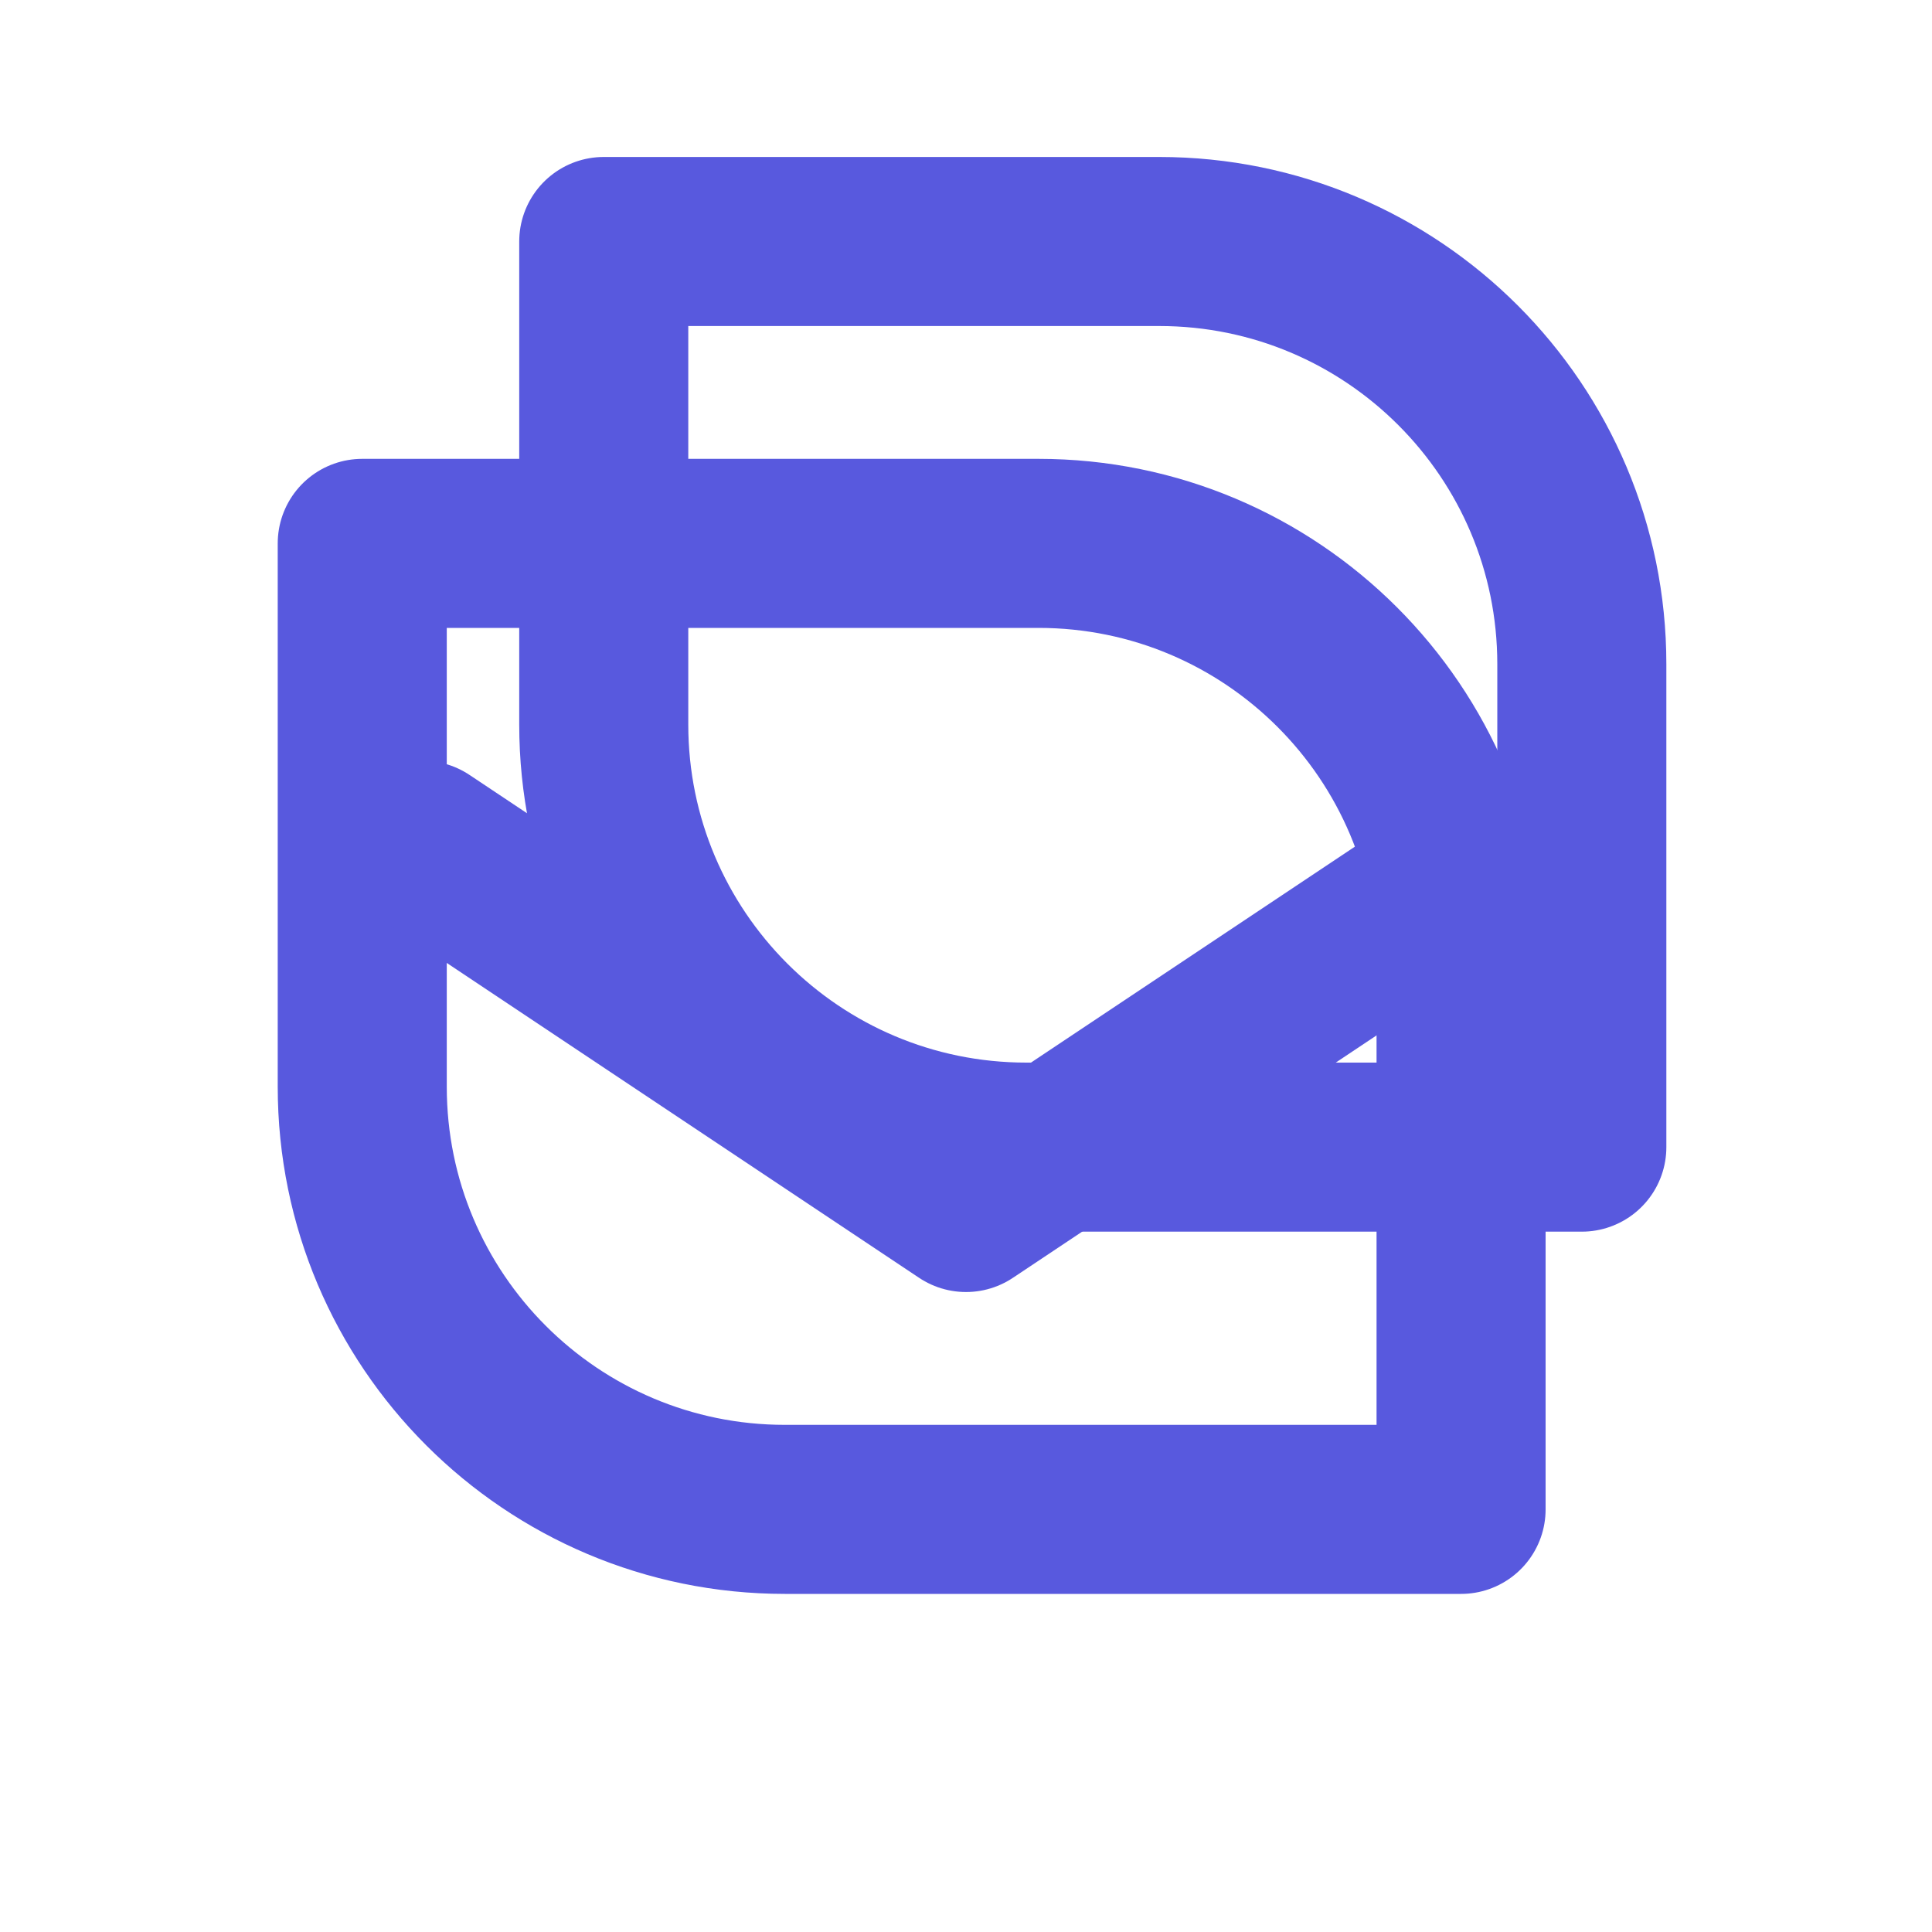
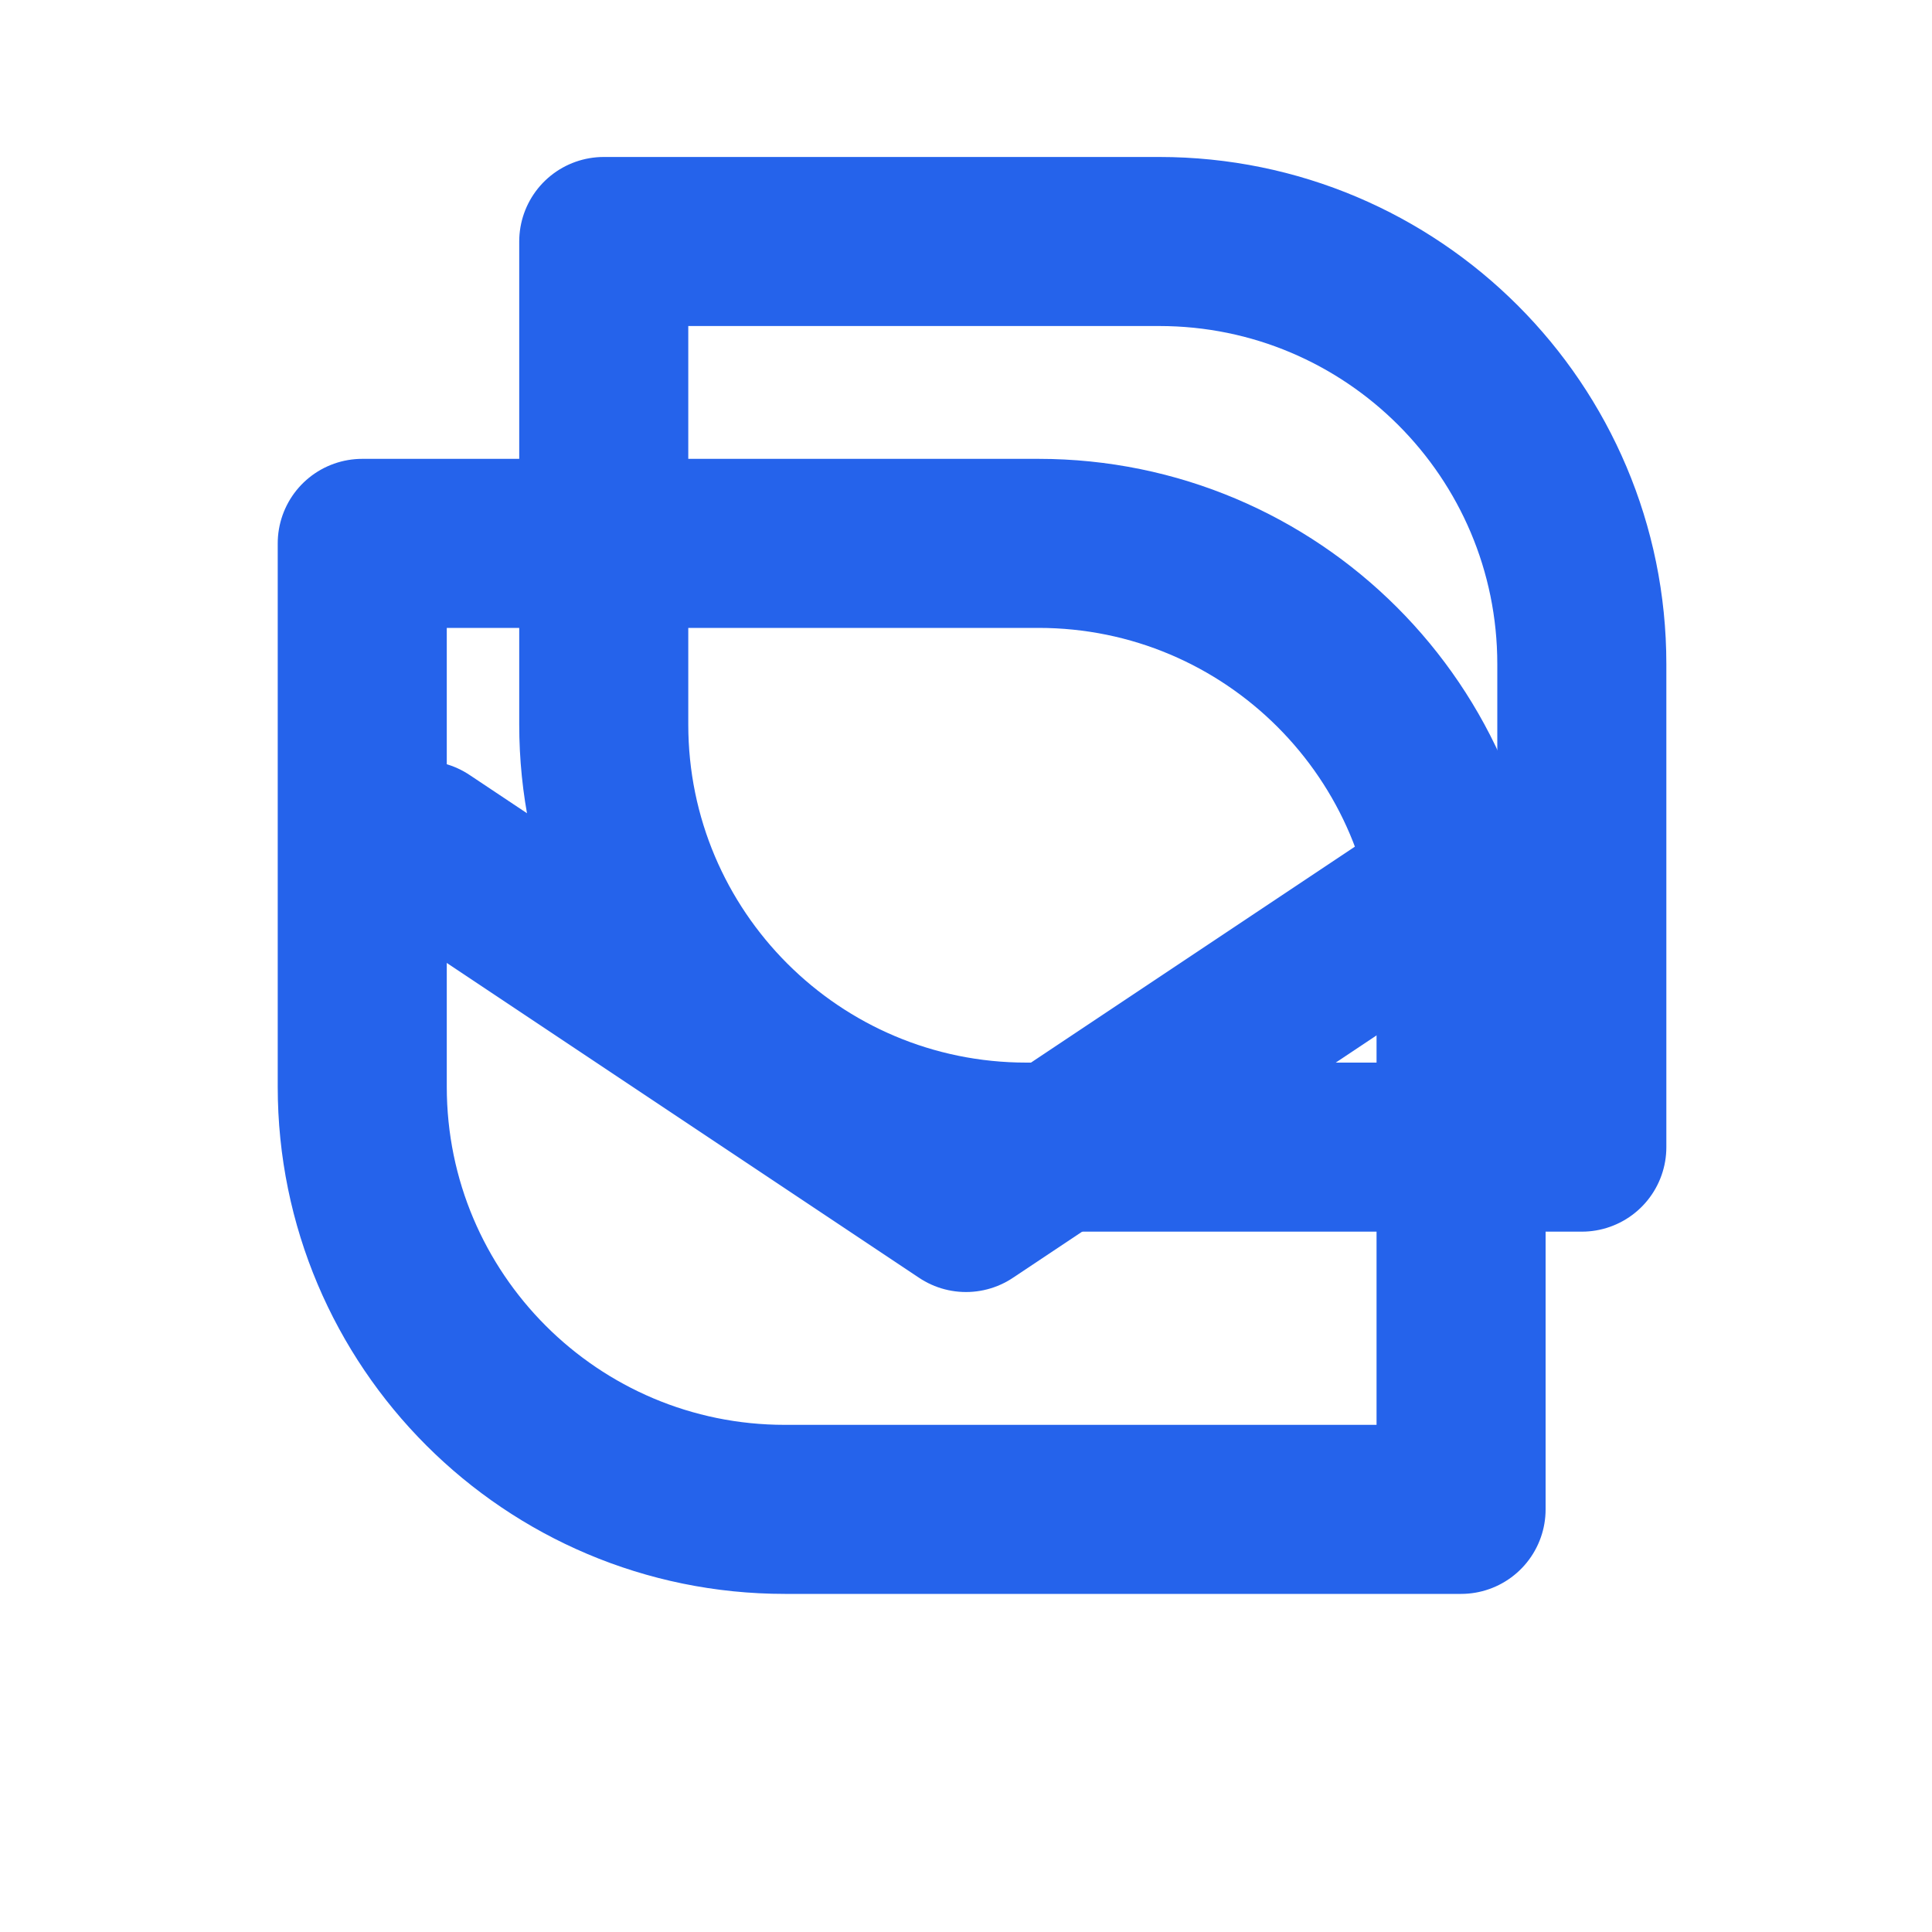
<svg xmlns="http://www.w3.org/2000/svg" width="1024" height="1024" viewBox="0 0 32 32" fill="none">
-   <g stroke="#5859DE" stroke-linecap="round" stroke-linejoin="round" stroke-width="2.8">
+   <g stroke="#2563EB" stroke-linecap="round" stroke-linejoin="round" stroke-width="2.8">
    <path d="M6 9h11.2a7 7 0 0 1 7 7v9H13a7 7 0 0 1-7-7Z" />
    <path d="M10 4h9.2a7 7 0 0 1 7 7v8h-9.2a7 7 0 0 1-7-7Z" />
    <path d="m7 14 9 6 9-6" />
  </g>
</svg>
